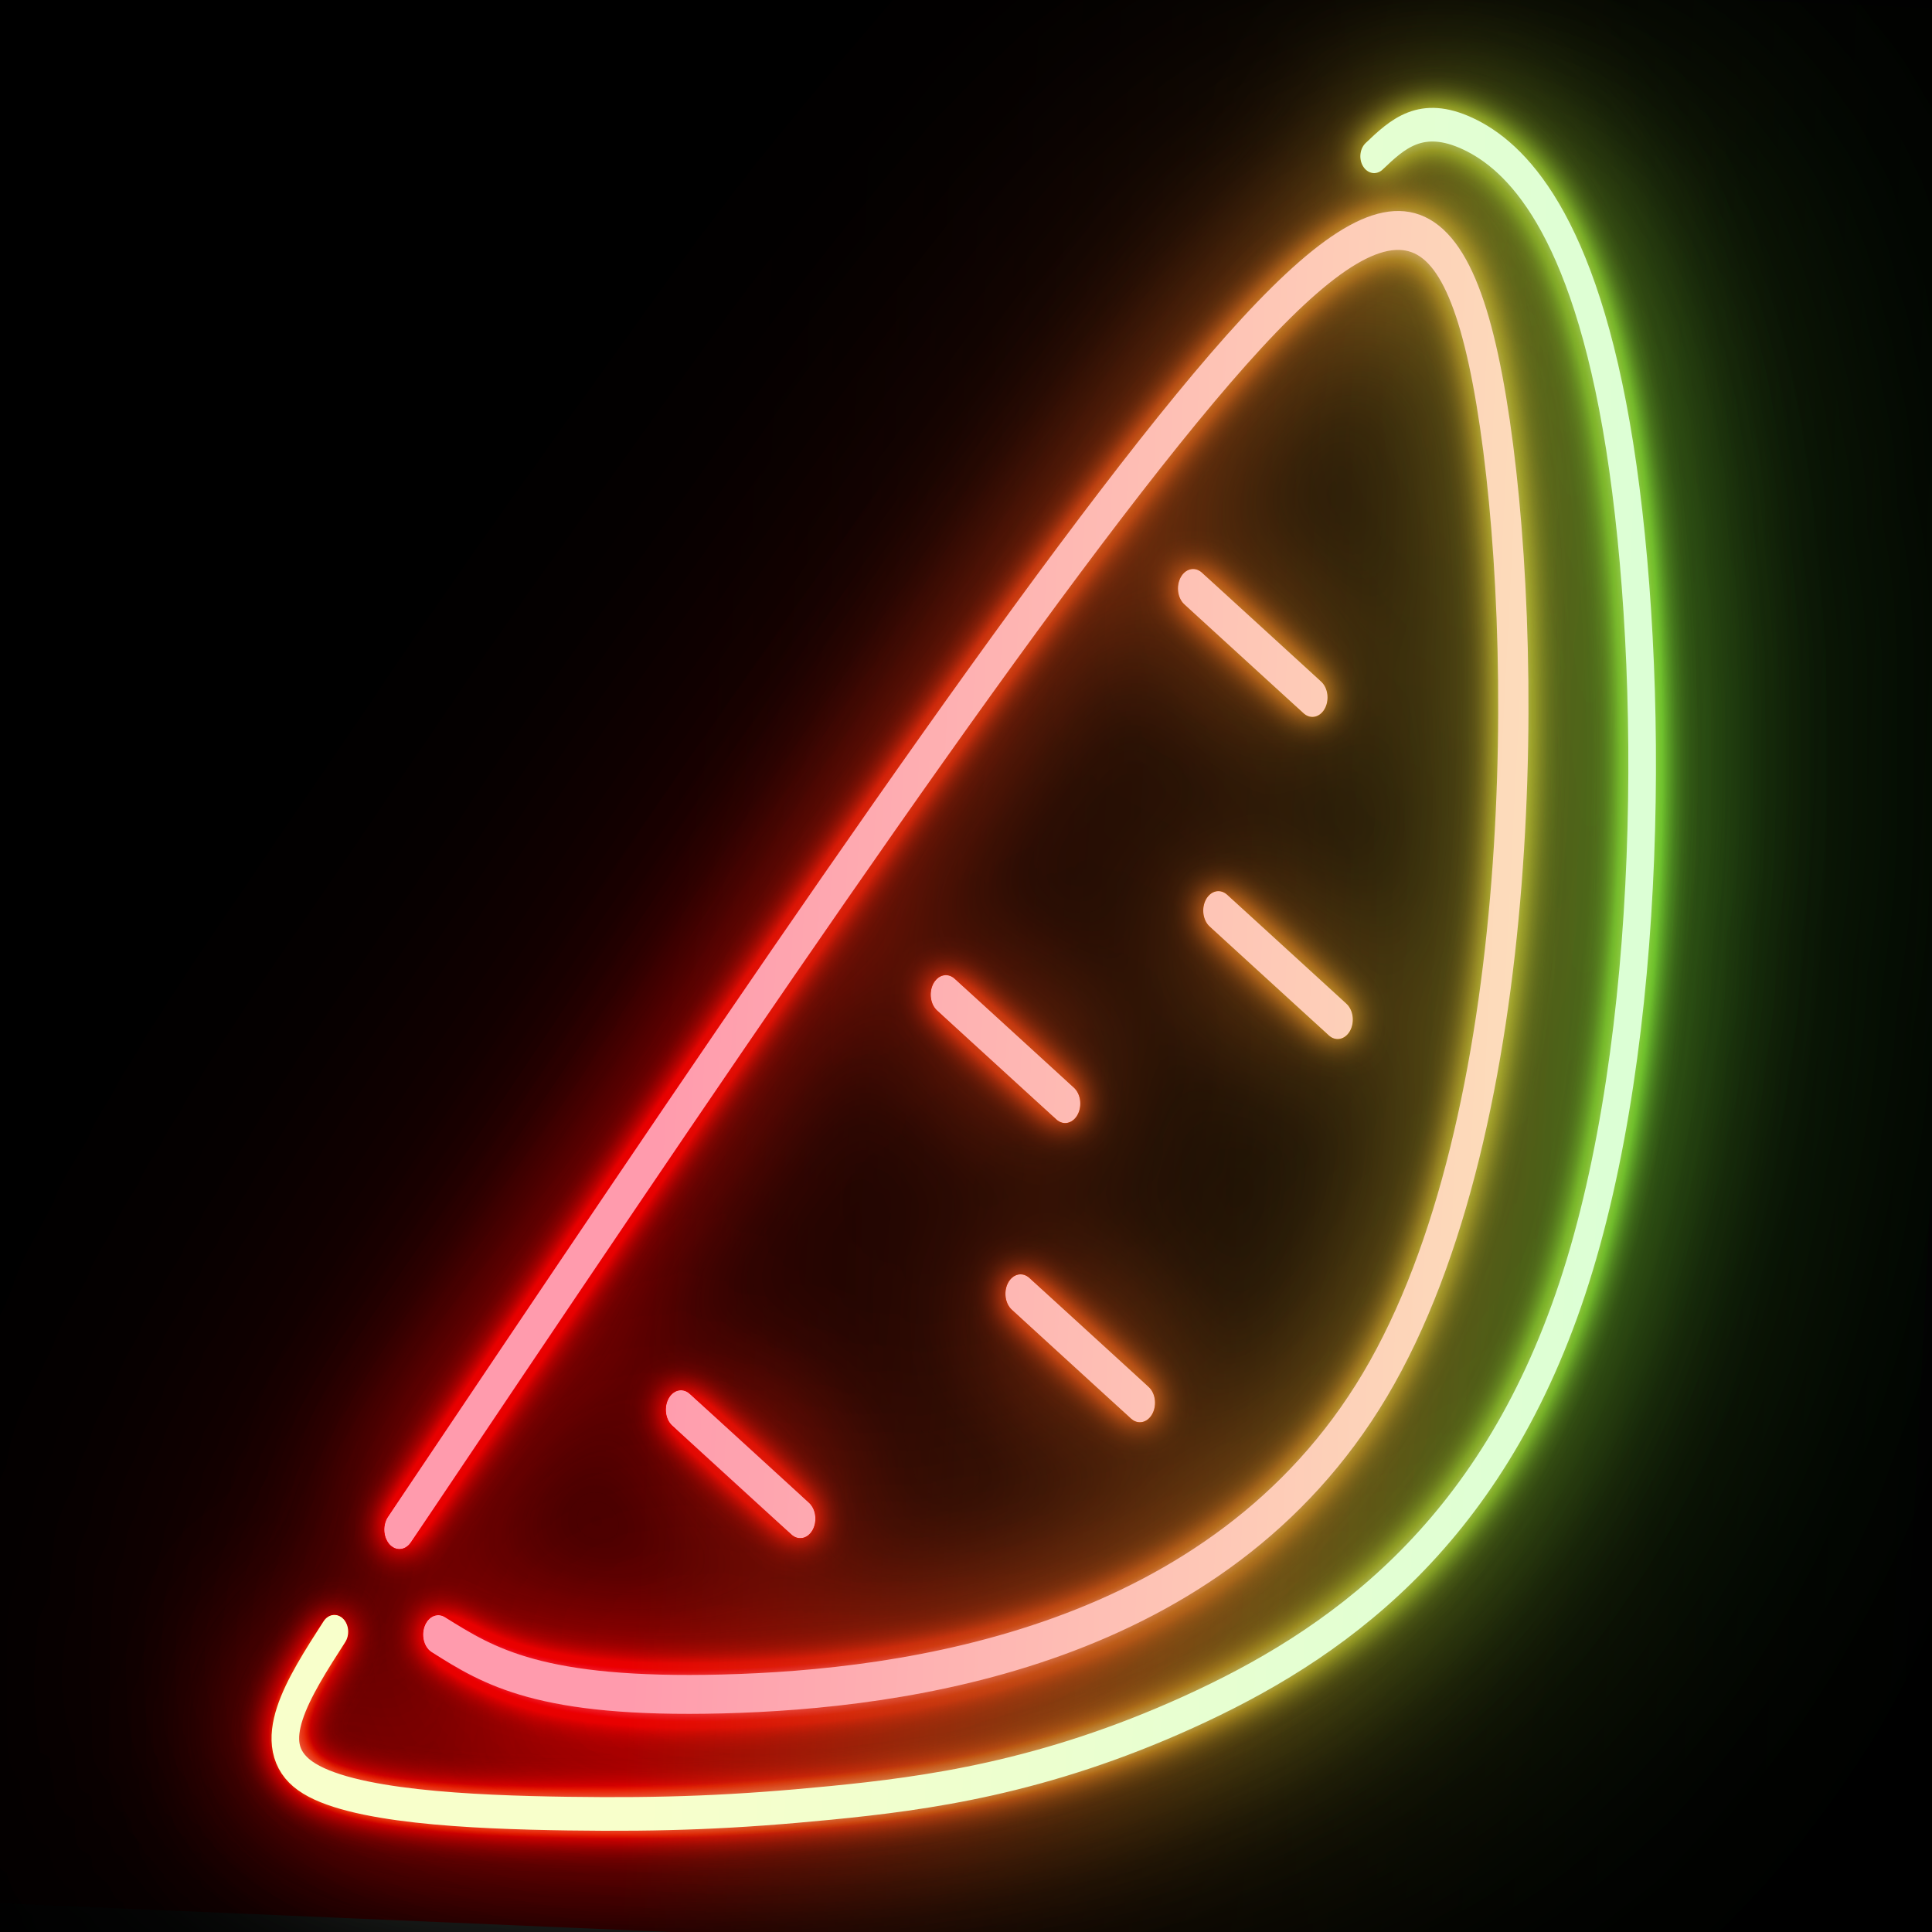
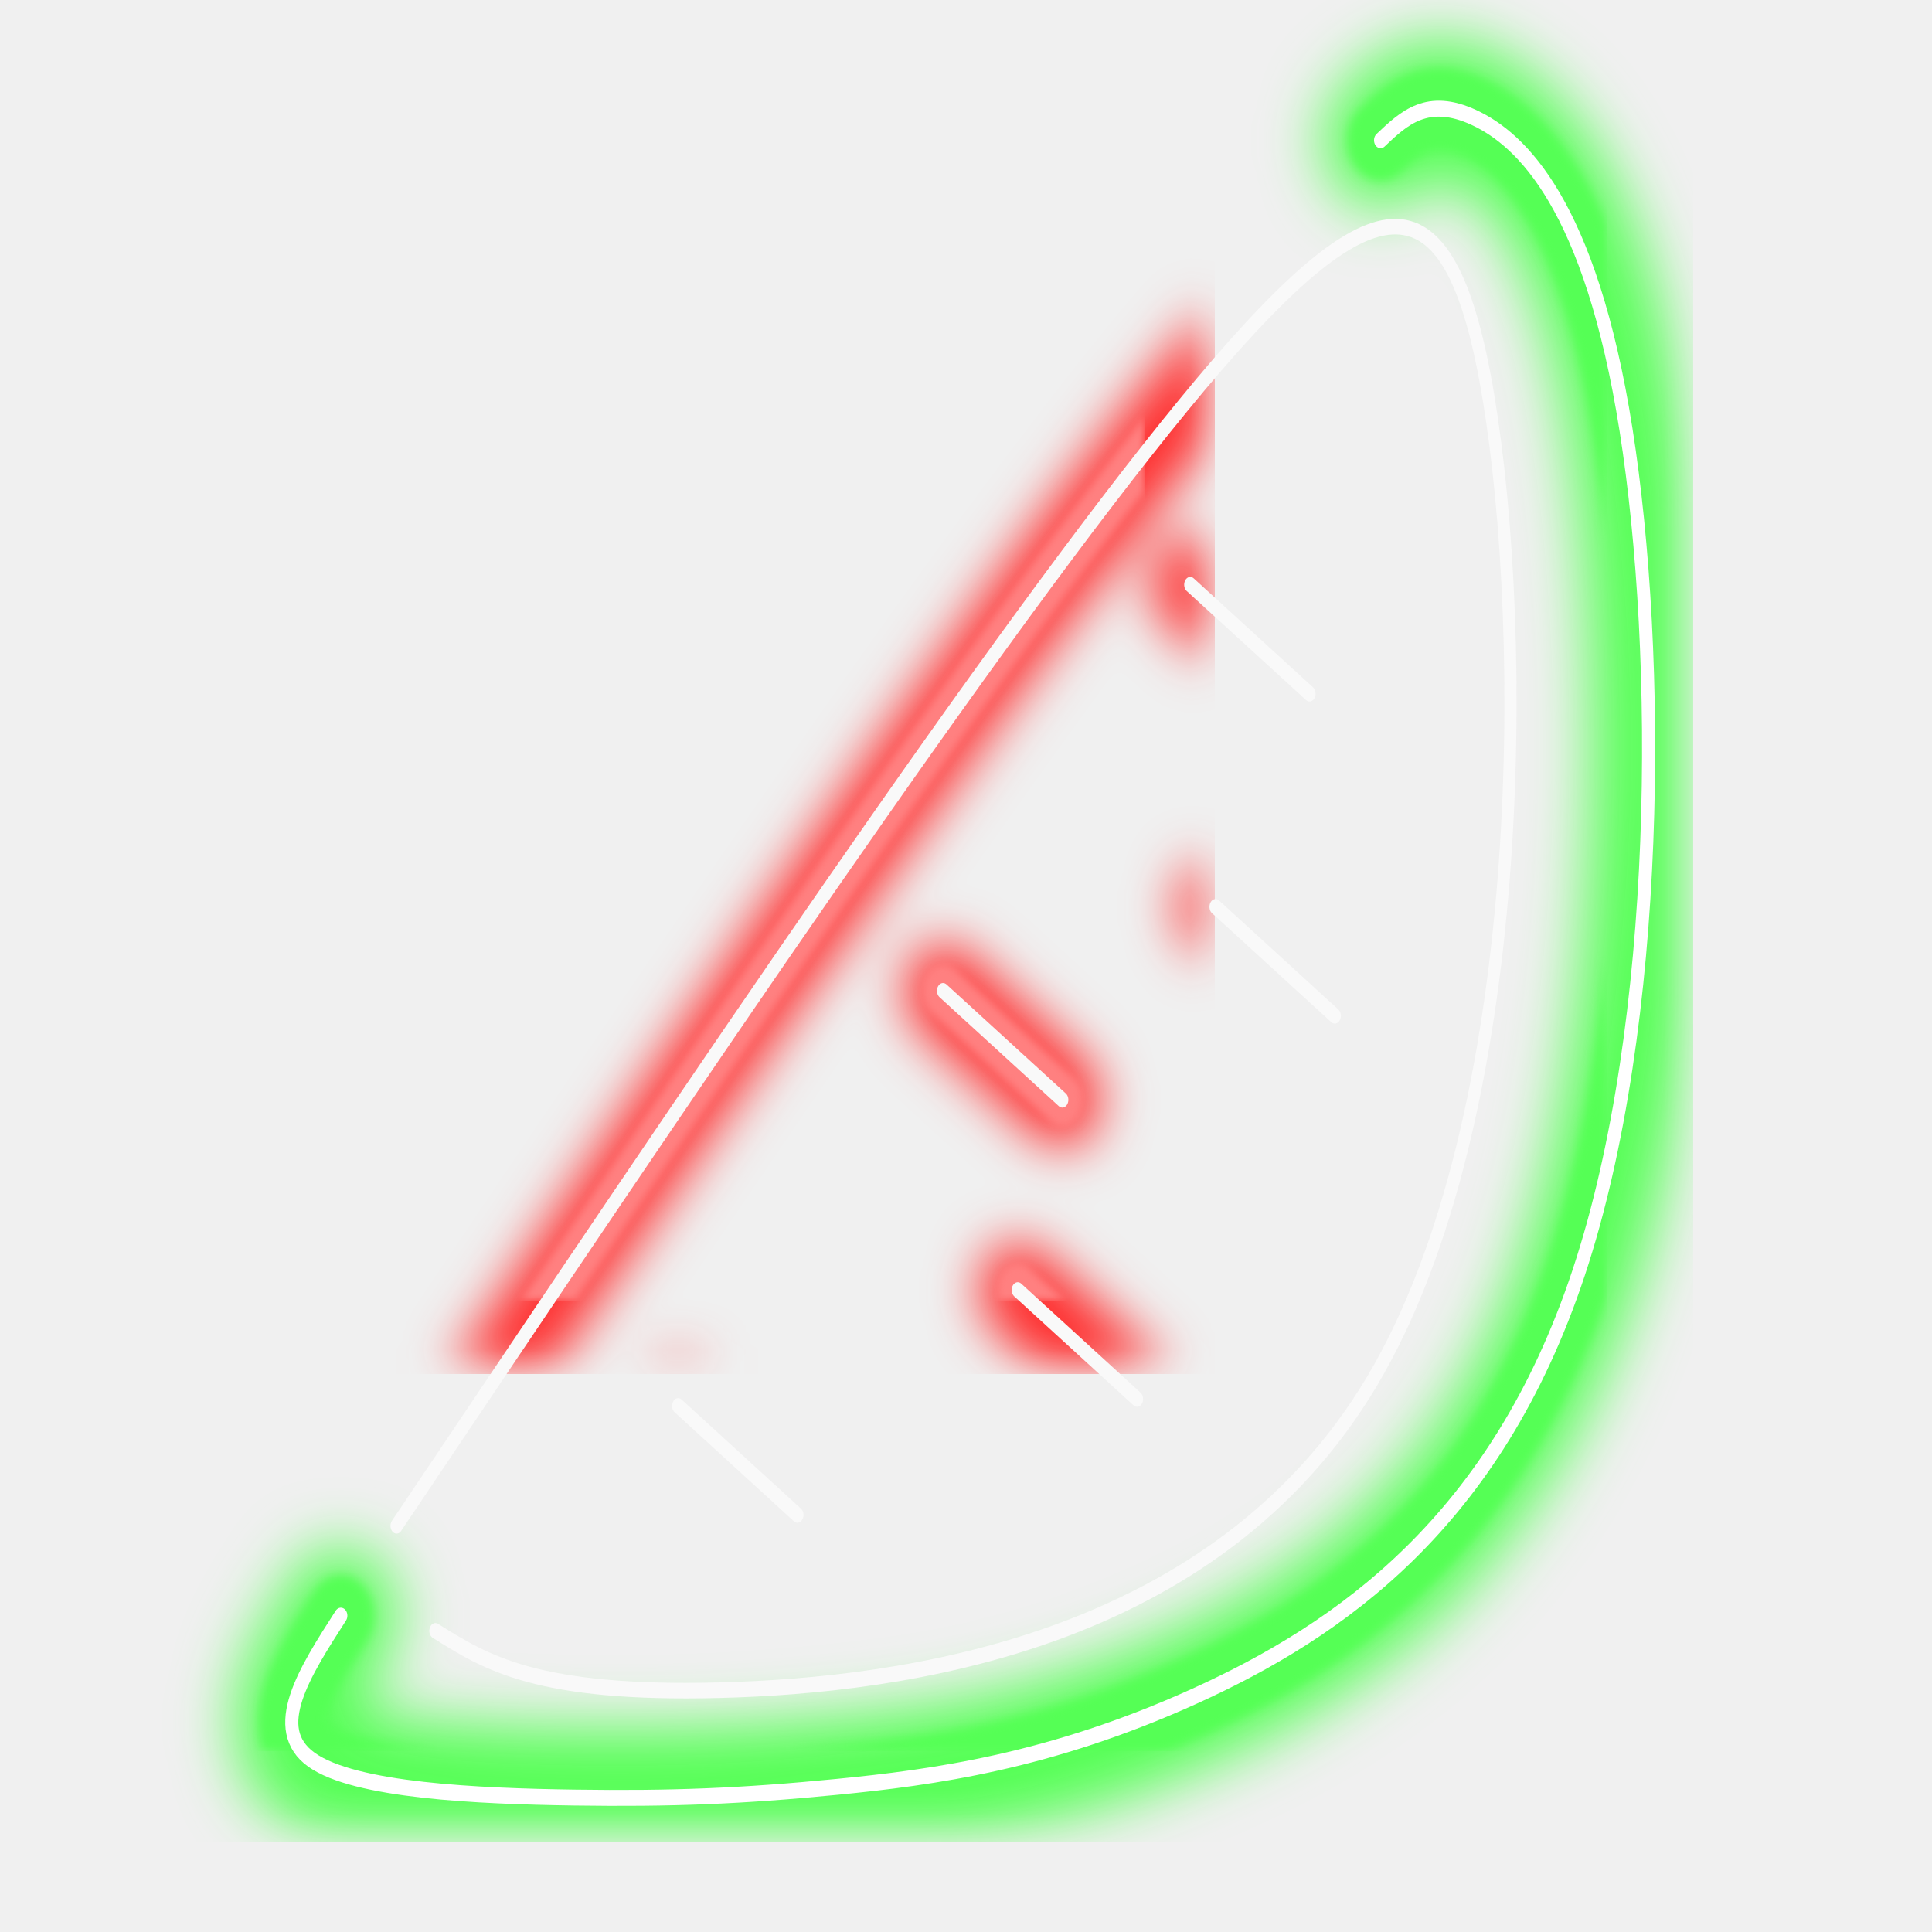
- <svg xmlns="http://www.w3.org/2000/svg" xmlns:xlink="http://www.w3.org/1999/xlink" width="48" height="48" viewBox="0 0 48 48" version="1.1" id="svg1">
+ <svg xmlns="http://www.w3.org/2000/svg" xmlns:xlink="http://www.w3.org/1999/xlink" width="48" height="48" viewBox="0 0 48 48" version="1.1" id="svg1" xml:space="preserve">
  <defs id="defs1">
-     <filter style="color-interpolation-filters:sRGB" id="filter81" x="-0.04" y="-0.034" width="1.081" height="1.069">
-       <feGaussianBlur stdDeviation="0.426" id="feGaussianBlur81" />
+     <linearGradient id="swatch4">
+       <stop style="stop-color:#fffd14;stop-opacity:1;" offset="0" id="stop4" />
+     </linearGradient>
+     <filter style="color-interpolation-filters:sRGB" id="filter1" x="-0.096" y="-0.084" width="1.193" height="1.169">
+       <feGaussianBlur stdDeviation="0.757" id="feGaussianBlur1" />
    </filter>
-     <filter style="color-interpolation-filters:sRGB" id="filter82" x="-0.145" y="-0.157" width="1.29" height="1.314">
-       <feGaussianBlur stdDeviation="1.71" id="feGaussianBlur82" />
+     <filter style="color-interpolation-filters:sRGB" id="filter2" x="-0.033" y="-0.03" width="1.066" height="1.061">
+       <feGaussianBlur stdDeviation="0.121" id="feGaussianBlur2" />
    </filter>
-     <filter style="color-interpolation-filters:sRGB" id="filter83" x="-0.43" y="-0.466" width="1.86" height="1.931">
-       <feGaussianBlur stdDeviation="4.738" id="feGaussianBlur83" />
+     <filter style="color-interpolation-filters:sRGB" id="filter4" x="-0.014" y="-0.013" width="1.029" height="1.027">
+       <feGaussianBlur stdDeviation="0.031" id="feGaussianBlur4" />
    </filter>
-     <linearGradient xlink:href="#linearGradient83" id="linearGradient84" x1="-7.087" y1="22.441" x2="57.292" y2="22.441" gradientUnits="userSpaceOnUse" gradientTransform="matrix(0.7579069,0,0,0.7540346,6.399126,5.775732)" />
-     <linearGradient id="linearGradient83">
-       <stop style="stop-color:#e70000;stop-opacity:1;" offset="0.343" id="stop83" />
-       <stop style="stop-color:#5cfd41;stop-opacity:1;" offset="1" id="stop84" />
-     </linearGradient>
+     <filter style="color-interpolation-filters:sRGB" id="filter5" x="-0.098" y="-0.083" width="1.195" height="1.167">
+       <feGaussianBlur stdDeviation="0.64" id="feGaussianBlur5" />
+     </filter>
+     <filter style="color-interpolation-filters:sRGB" id="filter8" x="-0.026" y="-0.025" width="1.053" height="1.051">
+       <feGaussianBlur stdDeviation="0.023" id="feGaussianBlur8" />
+     </filter>
+     <filter style="color-interpolation-filters:sRGB" id="filter29" x="-0.028" y="-0.025" width="1.056" height="1.05">
+       <feGaussianBlur stdDeviation="0.119" id="feGaussianBlur29" />
+     </filter>
+     <filter style="color-interpolation-filters:sRGB" id="filter1-0" x="-0.096" y="-0.084" width="1.193" height="1.169">
+       <feGaussianBlur stdDeviation="0.757" id="feGaussianBlur1-6" />
+     </filter>
+     <filter style="color-interpolation-filters:sRGB" id="filter2-1" x="-0.033" y="-0.03" width="1.066" height="1.061">
+       <feGaussianBlur stdDeviation="0.121" id="feGaussianBlur2-5" />
+     </filter>
+     <filter style="color-interpolation-filters:sRGB" id="filter4-5" x="-0.014" y="-0.013" width="1.029" height="1.027">
+       <feGaussianBlur stdDeviation="0.031" id="feGaussianBlur4-4" />
+     </filter>
+     <filter style="color-interpolation-filters:sRGB" id="filter34" x="-0.089" y="-0.075" width="1.179" height="1.151">
+       <feGaussianBlur stdDeviation="0.64" id="feGaussianBlur34" />
+     </filter>
+     <filter style="color-interpolation-filters:sRGB" id="filter37" x="-0.028" y="-0.025" width="1.056" height="1.051">
+       <feGaussianBlur stdDeviation="0.102" id="feGaussianBlur37" />
+     </filter>
  </defs>
-   <g id="layer1">
-     <rect style="opacity:1;fill:#000000;fill-opacity:1;stroke:#000000;stroke-width:1;stroke-linejoin:miter;stroke-dasharray:none;stroke-opacity:1" id="rect81" width="63.378" height="65.111" x="-6.587" y="-10.114" />
-     <use x="0" y="0" xlink:href="#use82" id="use83" style="filter:url(#filter83)" />
-     <use x="0" y="0" xlink:href="#use81" id="use82" style="filter:url(#filter82)" />
-     <use x="0" y="0" xlink:href="#g81" id="use81" style="filter:url(#filter81);stroke-width:1;stroke-dasharray:none" />
-     <g id="g81">
-       <path style="mix-blend-mode:normal;fill:none;stroke:#dcffe5;stroke-width:0.844;stroke-linecap:round;stroke-dasharray:none;stroke-opacity:1" d="m 5.56,41.599 c -1.111,1.419 -2.221,2.838 -0.897,3.616 1.324,0.778 5.082,0.915 8.039,0.95 2.957,0.035 5.114,-0.034 8.031,-0.269 2.917,-0.235 6.514,-0.629 10.939,-2.277 4.426,-1.648 9.212,-4.36 11.746,-10.63 2.534,-6.271 2.534,-15.499 1.447,-21.152 -1.088,-5.653 -3.21,-7.286 -4.642,-7.834 -1.433,-0.548 -2.149,0.01 -2.865,0.568" id="path3" transform="matrix(0.8123728,0,0,0.989948,3.791226,-0.6420053)" />
-       <path style="fill:none;stroke:#fdcdd6;stroke-width:1;stroke-linecap:round;stroke-dasharray:none;stroke-opacity:1" d="M 5.879,39.006 C 15.764,27.552 25.649,16.098 31.871,10.194 38.093,4.29 40.652,3.935 41.947,9.993 43.241,16.05 43.27,28.52 38.103,35.285 32.935,42.05 22.57,43.111 16.547,43.231 10.524,43.35 8.843,42.528 7.162,41.705" id="path6" transform="matrix(0.7521566,0,0,0.9663804,5.501304,0.3084476)" />
-       <path style="fill:none;stroke:#fdcdd6;stroke-width:1;stroke-linecap:round;stroke-dasharray:none;stroke-opacity:1" d="m 15.179,35.923 c 0,0 3.94,2.802 3.94,2.802" id="path7" transform="matrix(0.7521566,0,0,0.9663804,5.501304,0.3084476)" />
-       <path style="fill:none;stroke:#fdcdd6;stroke-width:1;stroke-linecap:round;stroke-dasharray:none;stroke-opacity:1" d="m 17.252,34.222 c 1.313,0.934 2.626,1.868 3.94,2.802" id="path9" transform="matrix(0.7521566,0,0,0.9663804,12.37983,-0.9273936)" />
-       <path style="fill:none;stroke:#fdcdd6;stroke-width:1;stroke-linecap:round;stroke-dasharray:none;stroke-opacity:1" d="m 16.592,34.082 c 1.313,0.934 2.626,1.868 3.94,2.802" id="path11" transform="matrix(0.7521566,0,0,0.9663804,11.02006,-8.225453)" />
-       <path style="fill:none;stroke:#fdcdd6;stroke-width:1;stroke-linecap:round;stroke-dasharray:none;stroke-opacity:1" d="m 16.035,34.067 c 1.313,0.934 2.626,1.868 3.94,2.802" id="path13" transform="matrix(0.7521566,0,0,0.9663804,18.20963,-10.29799)" />
-       <path style="fill:none;stroke:#fdcdd6;stroke-width:1;stroke-linecap:round;stroke-dasharray:none;stroke-opacity:1" d="m 16.324,33.837 c 1.313,0.934 2.626,1.868 3.94,2.802" id="path15" transform="matrix(0.7521566,0,0,0.9663804,17.36422,-18.07906)" />
-     </g>
-     <rect style="display:inline;mix-blend-mode:overlay;fill:url(#linearGradient84);stroke:none;stroke-width:0.756;stroke-linejoin:miter;stroke-dasharray:none;stroke-opacity:1" id="rect83" width="48.035" height="49.096" x="1.407" y="-1.851" transform="matrix(0.9990838,0.04279688,-0.05179204,0.9986579,0,0)" />
+   <use x="0" y="0" xlink:href="#g1" id="use1" style="mix-blend-mode:normal;fill:none;stroke:#55ff55;stroke-width:3.5;stroke-linecap:round;stroke-linejoin:round;stroke-dasharray:none;stroke-opacity:1;filter:url(#filter1)" />
+   <use x="0" y="0" xlink:href="#g1" id="use2" style="mix-blend-mode:normal;stroke:#55ff55;stroke-width:2;stroke-linecap:round;stroke-linejoin:round;stroke-dasharray:none;filter:url(#filter2)" />
+   <use x="0" y="0" xlink:href="#g1" id="use4" style="stroke:#ffffff;stroke-width:0.4;stroke-linecap:round;stroke-linejoin:round;stroke-dasharray:none" />
+   <g id="g1" transform="translate(2.168522,2.467567)">
+     <path style="mix-blend-mode:normal;fill:none" d="m 5.56,41.599 c -1.111,1.419 -2.221,2.838 -0.897,3.616 1.324,0.778 5.082,0.915 8.039,0.95 2.957,0.035 5.114,-0.034 8.031,-0.269 2.917,-0.235 6.514,-0.629 10.939,-2.277 4.426,-1.648 9.212,-4.36 11.746,-10.63 2.534,-6.271 2.534,-15.499 1.447,-21.152 -1.088,-5.653 -3.21,-7.286 -4.642,-7.834 -1.433,-0.548 -2.149,0.01 -2.865,0.568" id="path3" transform="matrix(0.8123728,0,0,0.989948,1.782579,-3.508016)" />
+   </g>
+   <use x="0" y="0" xlink:href="#use29" id="use31" style="stroke-width:2.5;stroke-dasharray:none;stroke:#ff2a2a;filter:url(#filter34);stroke-linejoin:round;stroke-linecap:round" />
+   <use x="0" y="0" xlink:href="#use29" id="use36" style="filter:url(#filter37);stroke:#ff8080;stroke-width:1.4;stroke-dasharray:none;stroke-linejoin:round;stroke-linecap:round" />
+   <use x="0" y="0" xlink:href="#use29" id="use37" style="stroke:#f9f9f9;stroke-width:0.4;stroke-dasharray:none;stroke-linejoin:round;stroke-linecap:round" />
+   <g id="use29" transform="translate(9.852081,10.63154)">
+     <path id="path31" style="fill:none" transform="matrix(0.7521566,0,0,0.9663804,7.440945,-28.80447)" d="m 16.324,33.837 c 1.313,0.934 2.626,1.868 3.94,2.802 m -3.105,5.48 c 1.313,0.934 2.626,1.868 3.94,2.802 M 8.158,44.278 c 1.313,0.934 2.626,1.868 3.94,2.802 m -1.472,4.89 c 1.313,0.934 2.626,1.868 3.94,2.802 m -15.157,0.179 c 0,0 3.94,2.802 3.94,2.802 M -9.893,58.033 C -0.008,46.579 9.877,35.125 16.1,29.221 22.322,23.317 24.88,22.963 26.175,29.02 27.469,35.078 27.499,47.547 22.331,54.312 17.163,61.077 6.798,62.139 0.775,62.258 -5.248,62.377 -6.929,61.555 -8.61,60.732 M 16.324,33.837 c 1.313,0.934 2.626,1.868 3.94,2.802 m -3.105,5.48 c 1.313,0.934 2.626,1.868 3.94,2.802 M 8.158,44.278 c 1.313,0.934 2.626,1.868 3.94,2.802 m -1.472,4.89 c 1.313,0.934 2.626,1.868 3.94,2.802 m -15.157,0.179 c 0,0 3.94,2.802 3.94,2.802 M -9.893,58.033 C -0.008,46.579 9.877,35.125 16.1,29.221 22.322,23.317 24.88,22.963 26.175,29.02 27.469,35.078 27.499,47.547 22.331,54.312 17.163,61.077 6.798,62.139 0.775,62.258 -5.248,62.377 -6.929,61.555 -8.61,60.732 M 16.324,33.837 c 1.313,0.934 2.626,1.868 3.94,2.802 m -3.105,5.48 c 1.313,0.934 2.626,1.868 3.94,2.802 M 8.158,44.278 c 1.313,0.934 2.626,1.868 3.94,2.802 m -1.472,4.89 c 1.313,0.934 2.626,1.868 3.94,2.802 m -15.157,0.179 c 0,0 3.94,2.802 3.94,2.802 M -9.893,58.033 C -0.008,46.579 9.877,35.125 16.1,29.221 22.322,23.317 24.88,22.963 26.175,29.02 27.469,35.078 27.499,47.547 22.331,54.312 17.163,61.077 6.798,62.139 0.775,62.258 -5.248,62.377 -6.929,61.555 -8.61,60.732 M 16.324,33.837 c 1.313,0.934 2.626,1.868 3.94,2.802 m -3.105,5.48 c 1.313,0.934 2.626,1.868 3.94,2.802 M 8.158,44.278 c 1.313,0.934 2.626,1.868 3.94,2.802 m -1.472,4.89 c 1.313,0.934 2.626,1.868 3.94,2.802 m -15.157,0.179 c 0,0 3.94,2.802 3.94,2.802 M -9.893,58.033 C -0.008,46.579 9.877,35.125 16.1,29.221 22.322,23.317 24.88,22.963 26.175,29.02 27.469,35.078 27.499,47.547 22.331,54.312 17.163,61.077 6.798,62.139 0.775,62.258 -5.248,62.377 -6.929,61.555 -8.61,60.732" />
  </g>
</svg>
